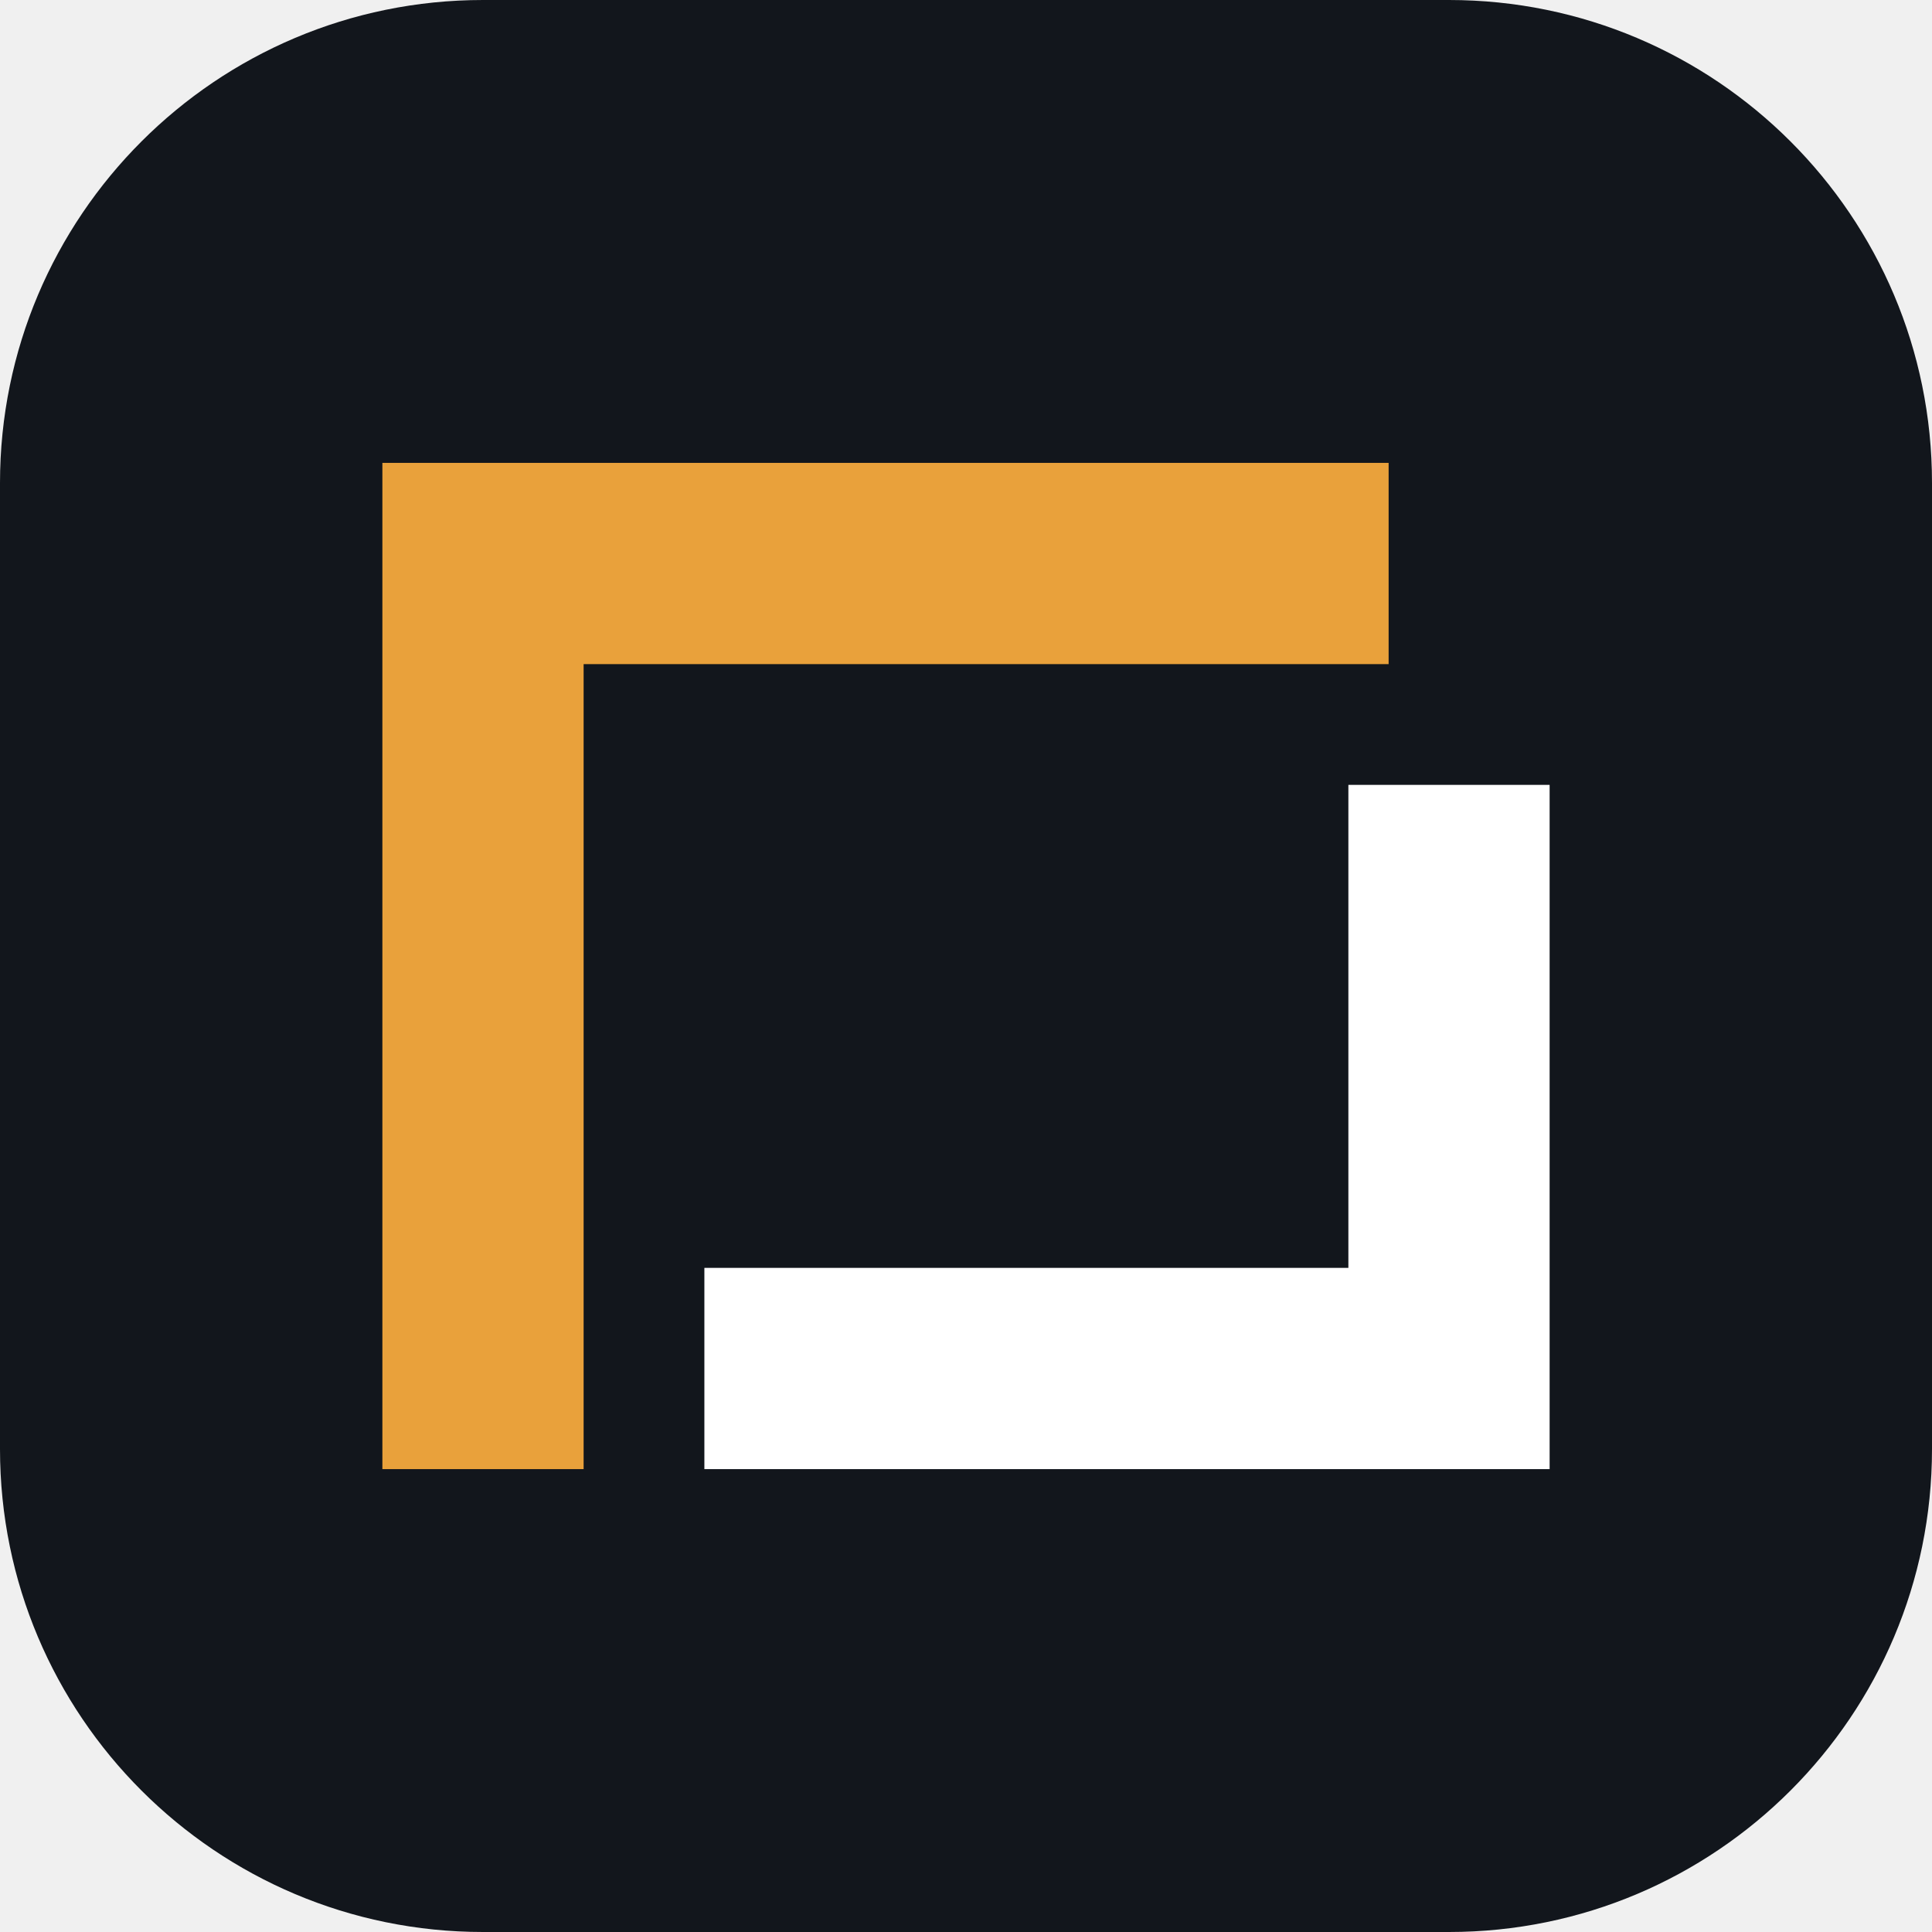
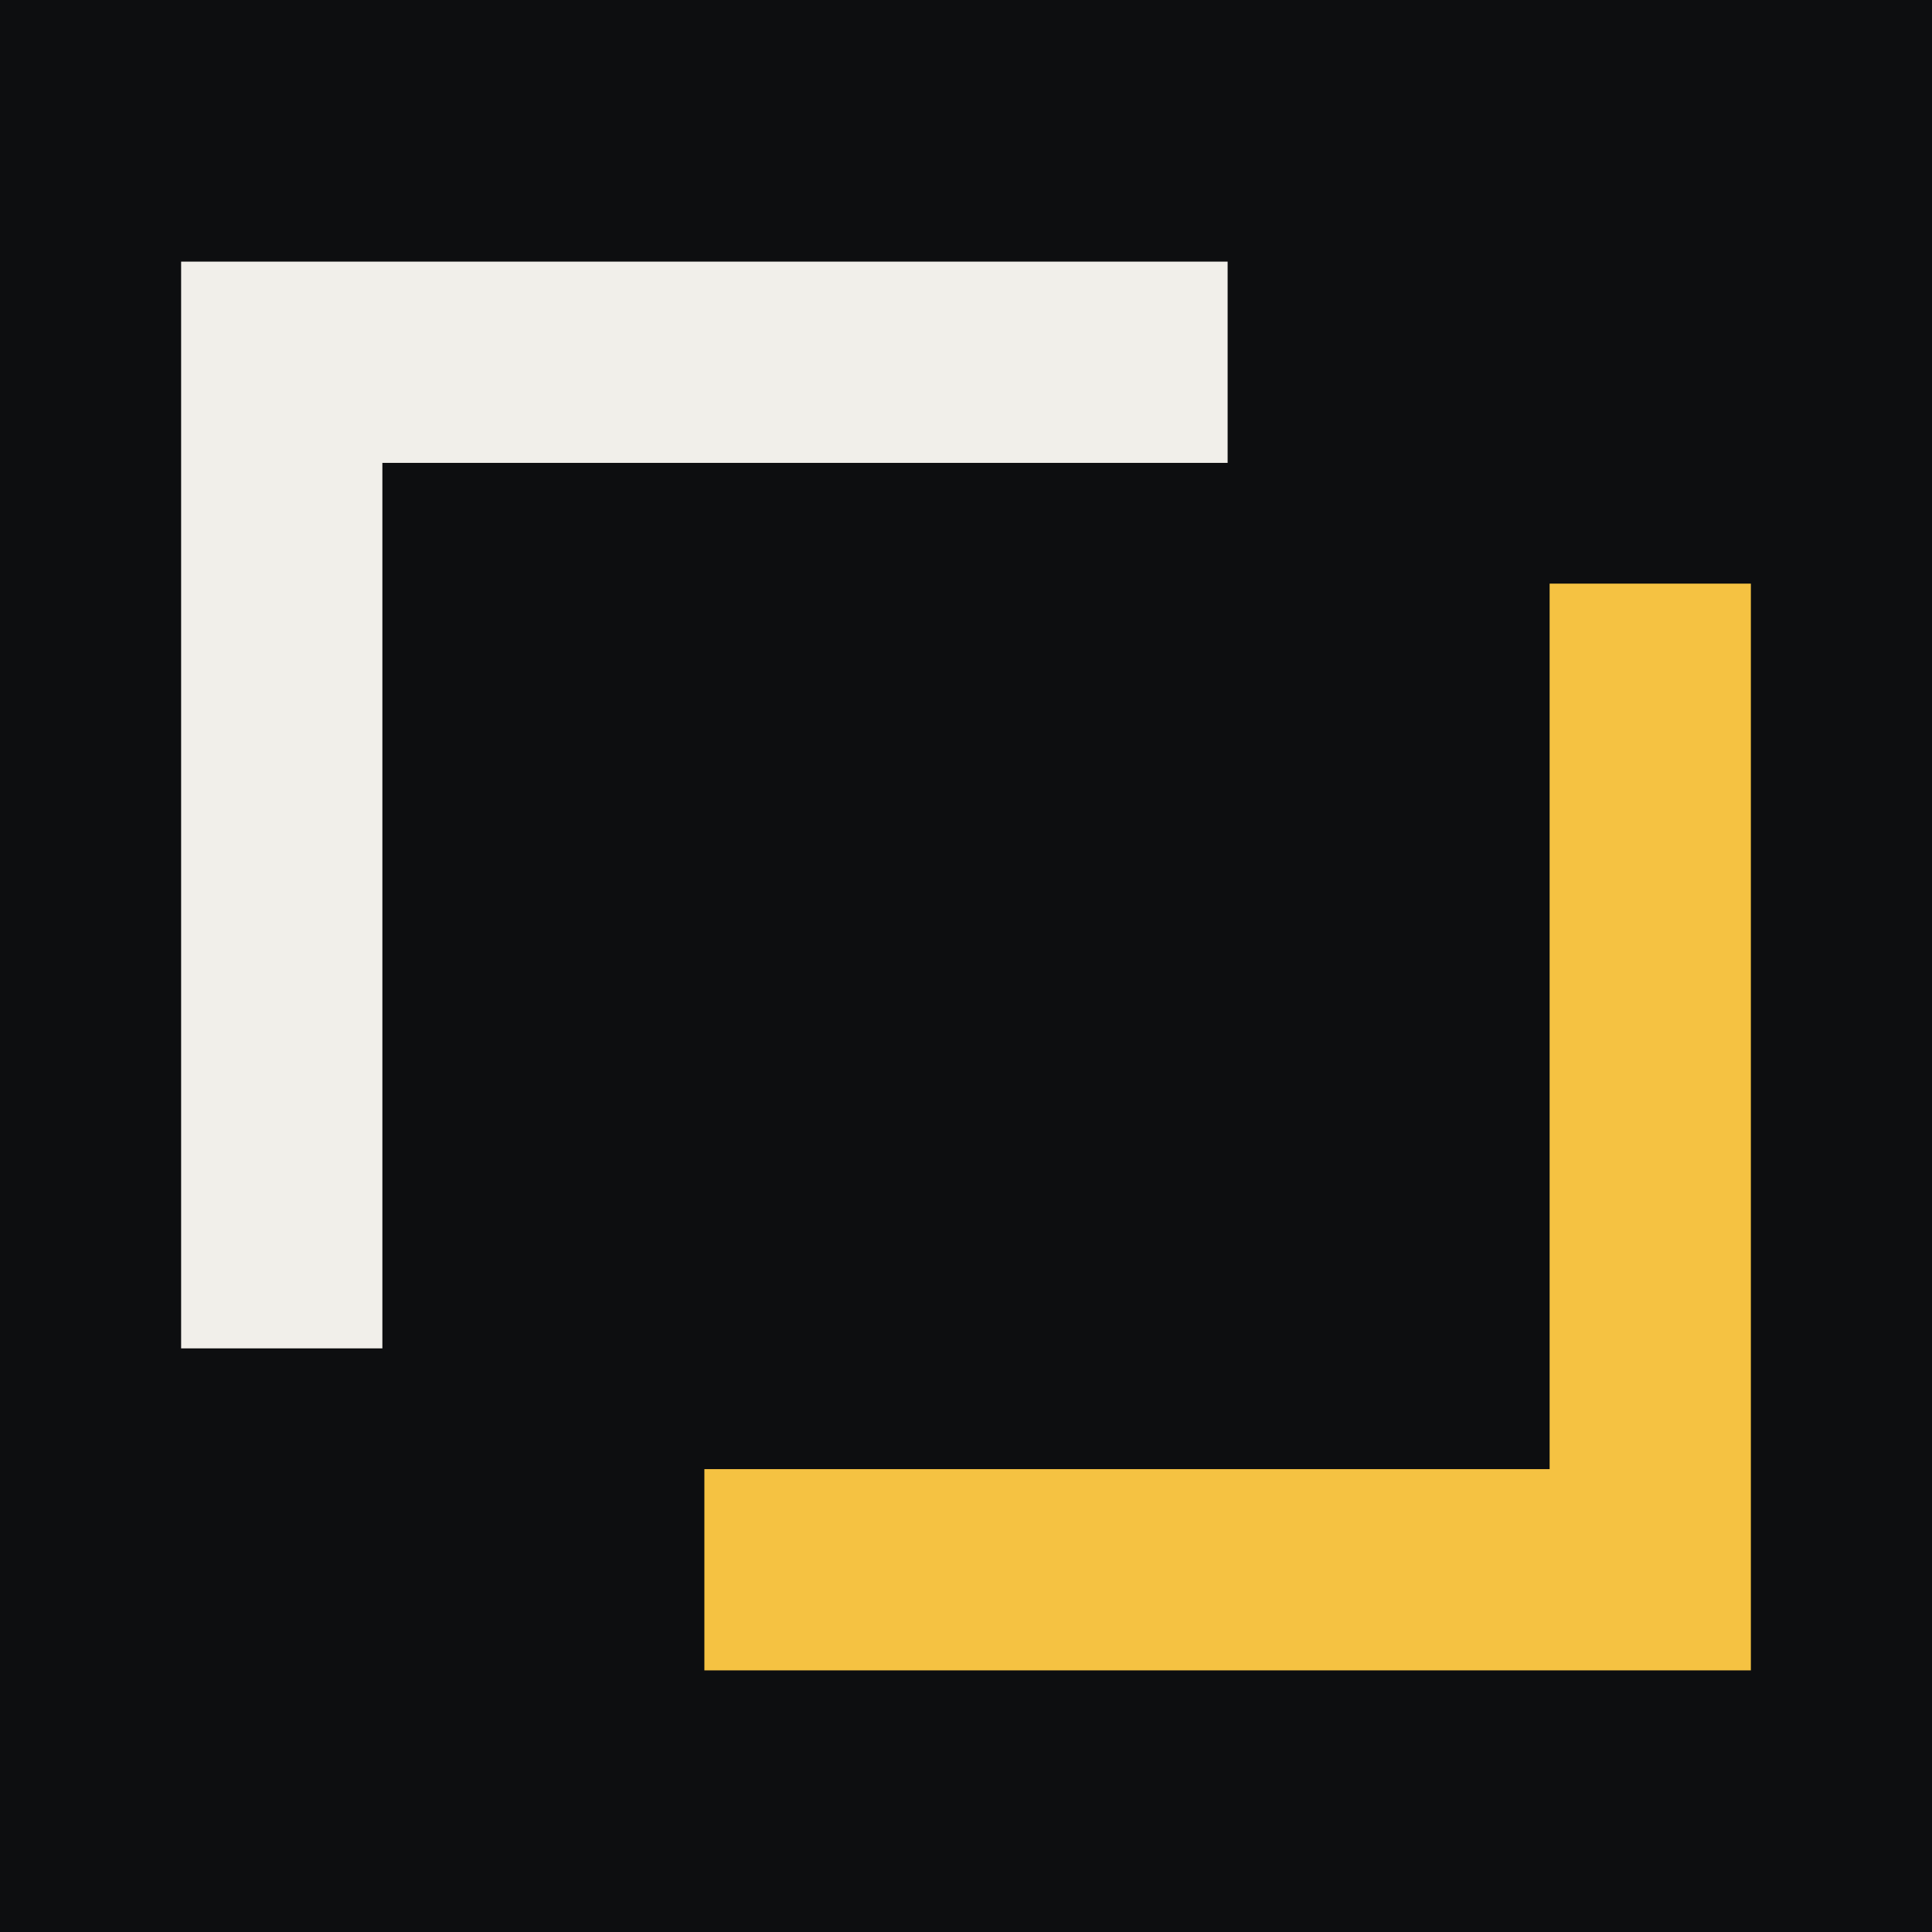
<svg xmlns="http://www.w3.org/2000/svg" viewBox="0 0 48 48" width="48" height="48">
-   <rect width="48" height="48" rx="12" fill="#12161C" />
-   <path d="M12 34V14h20" fill="none" stroke="#E9A13B" stroke-width="5" stroke-linecap="square" />
-   <path d="M20 34h16V22" fill="none" stroke="#ffffff" stroke-width="5" stroke-linecap="square" />
+   <rect width="48" height="48" fill="#0D0E10" />
+   <path d="M7 31V9h21" fill="none" stroke="#F1EFEA" stroke-width="5" stroke-linecap="square" />
+   <path d="M20 39h21V17" fill="none" stroke="#F5C242" stroke-width="5" stroke-linecap="square" />
</svg>
